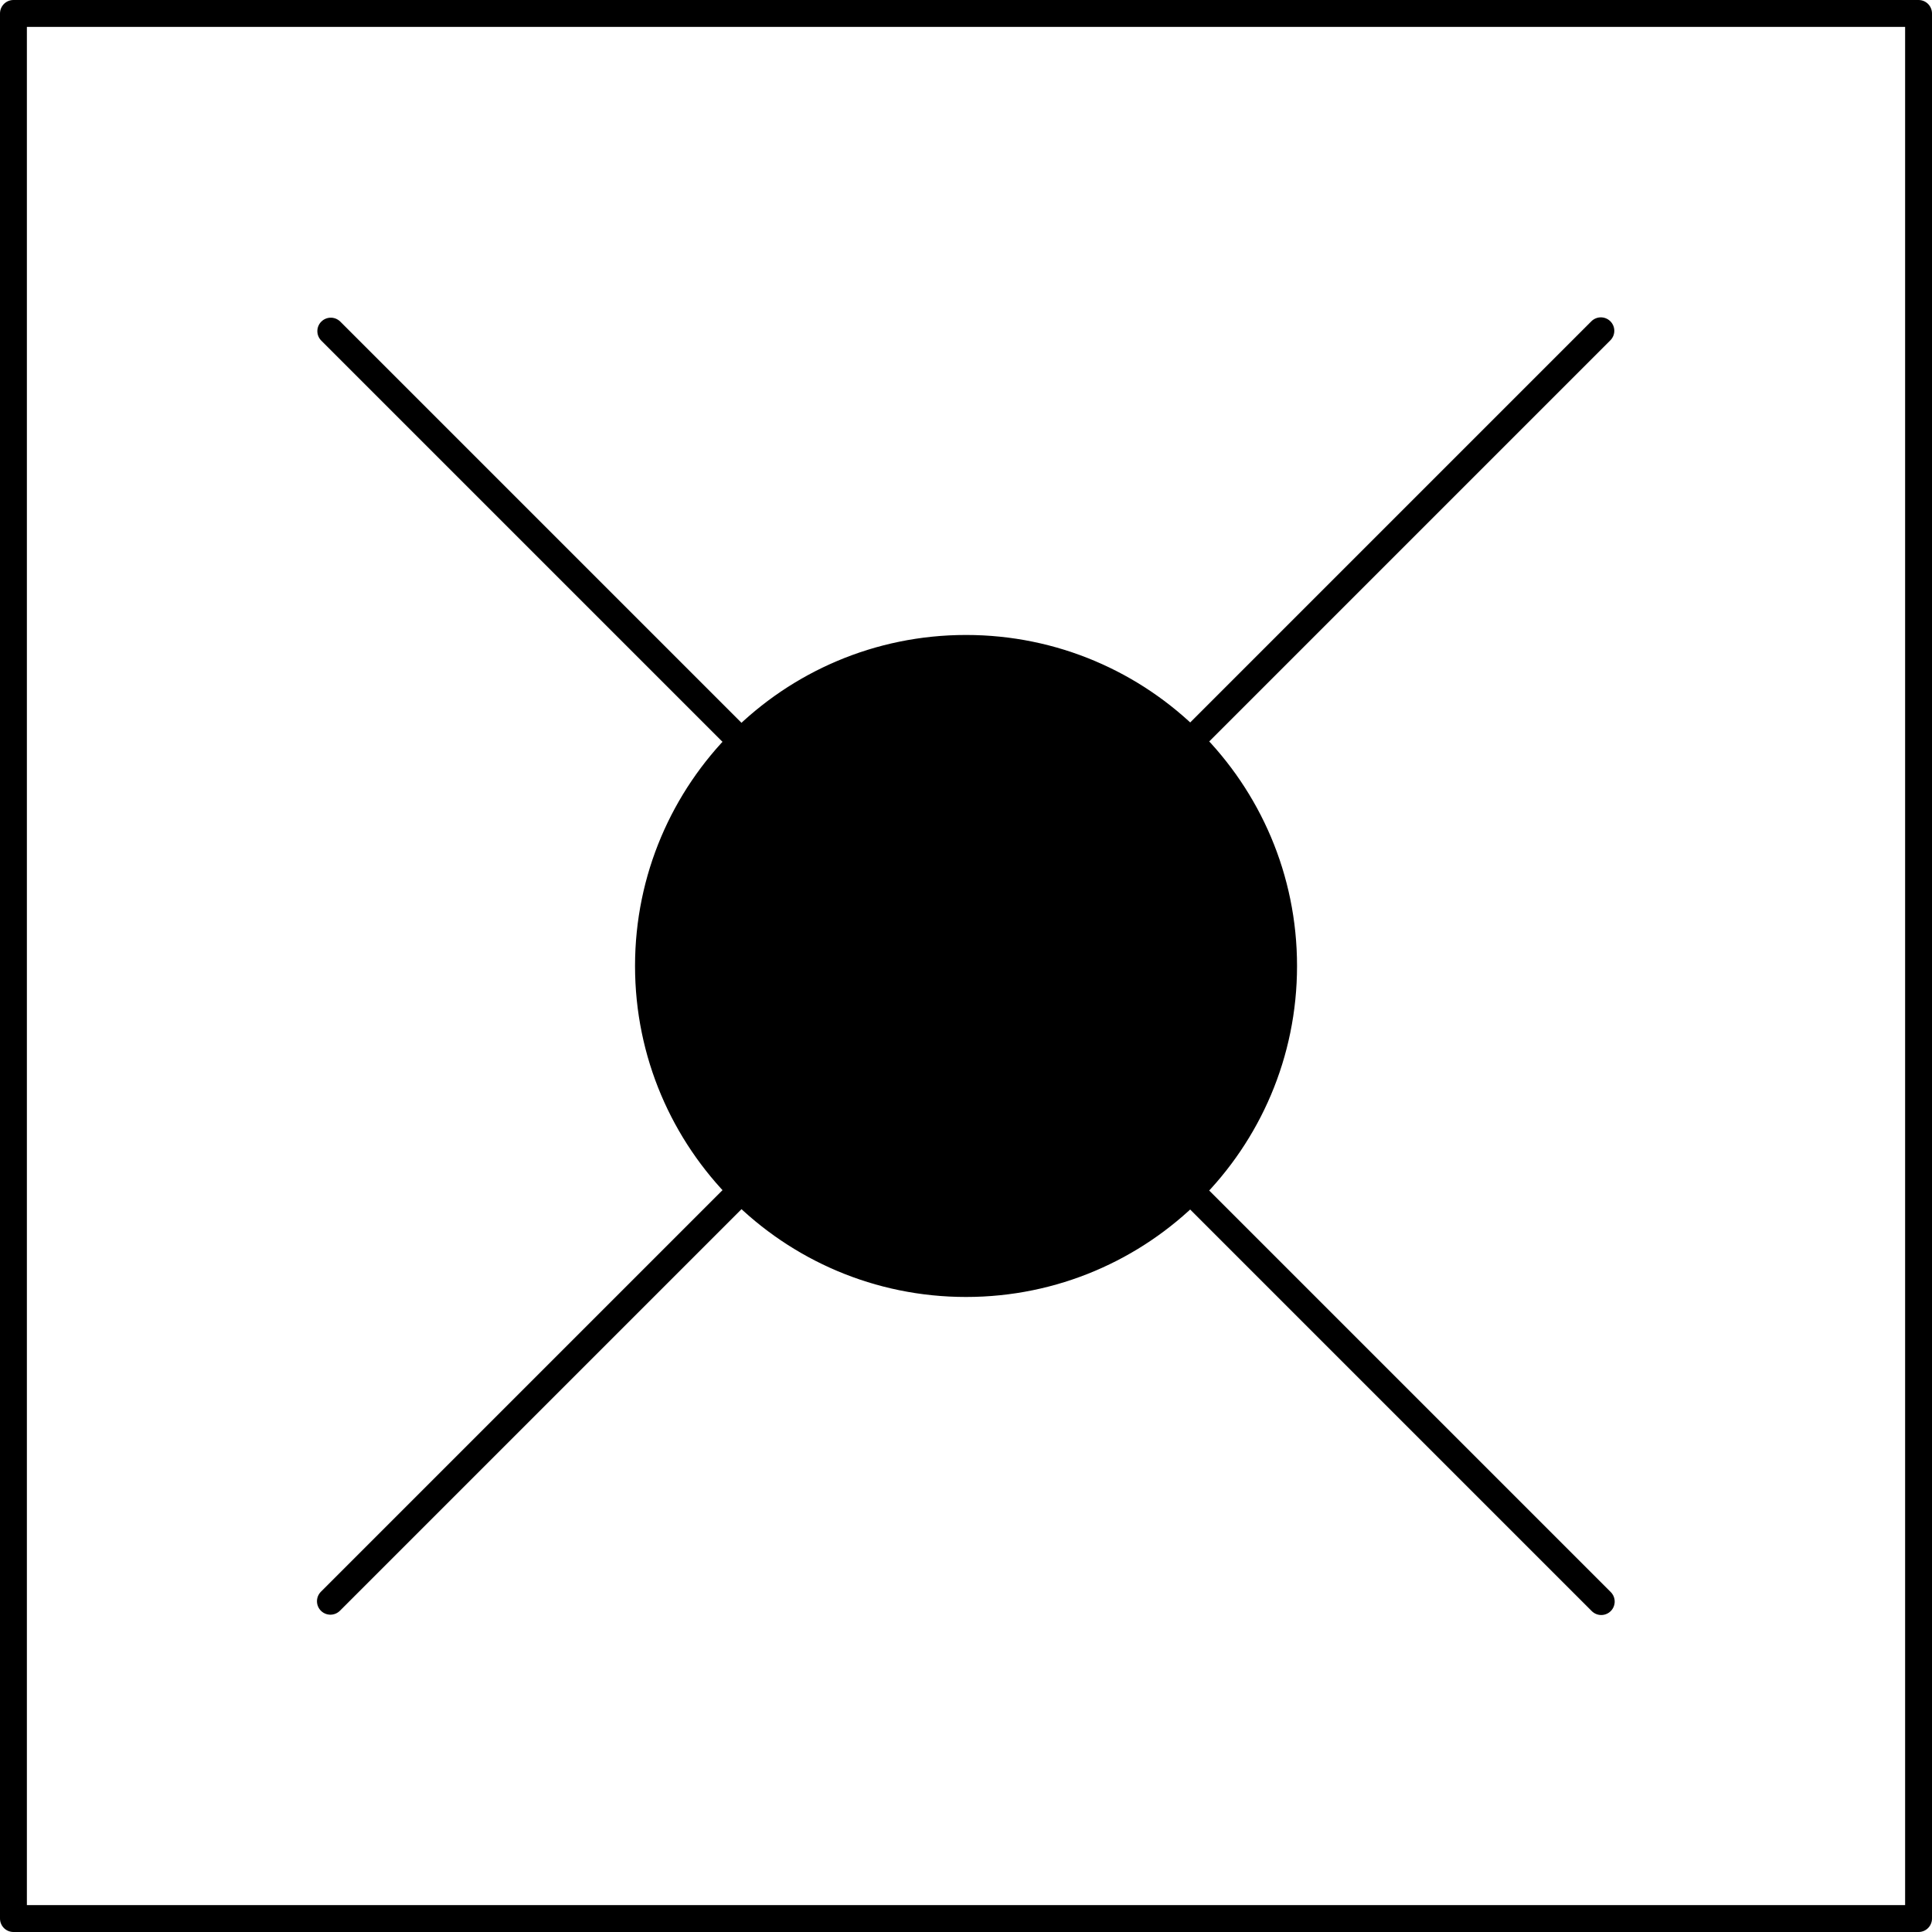
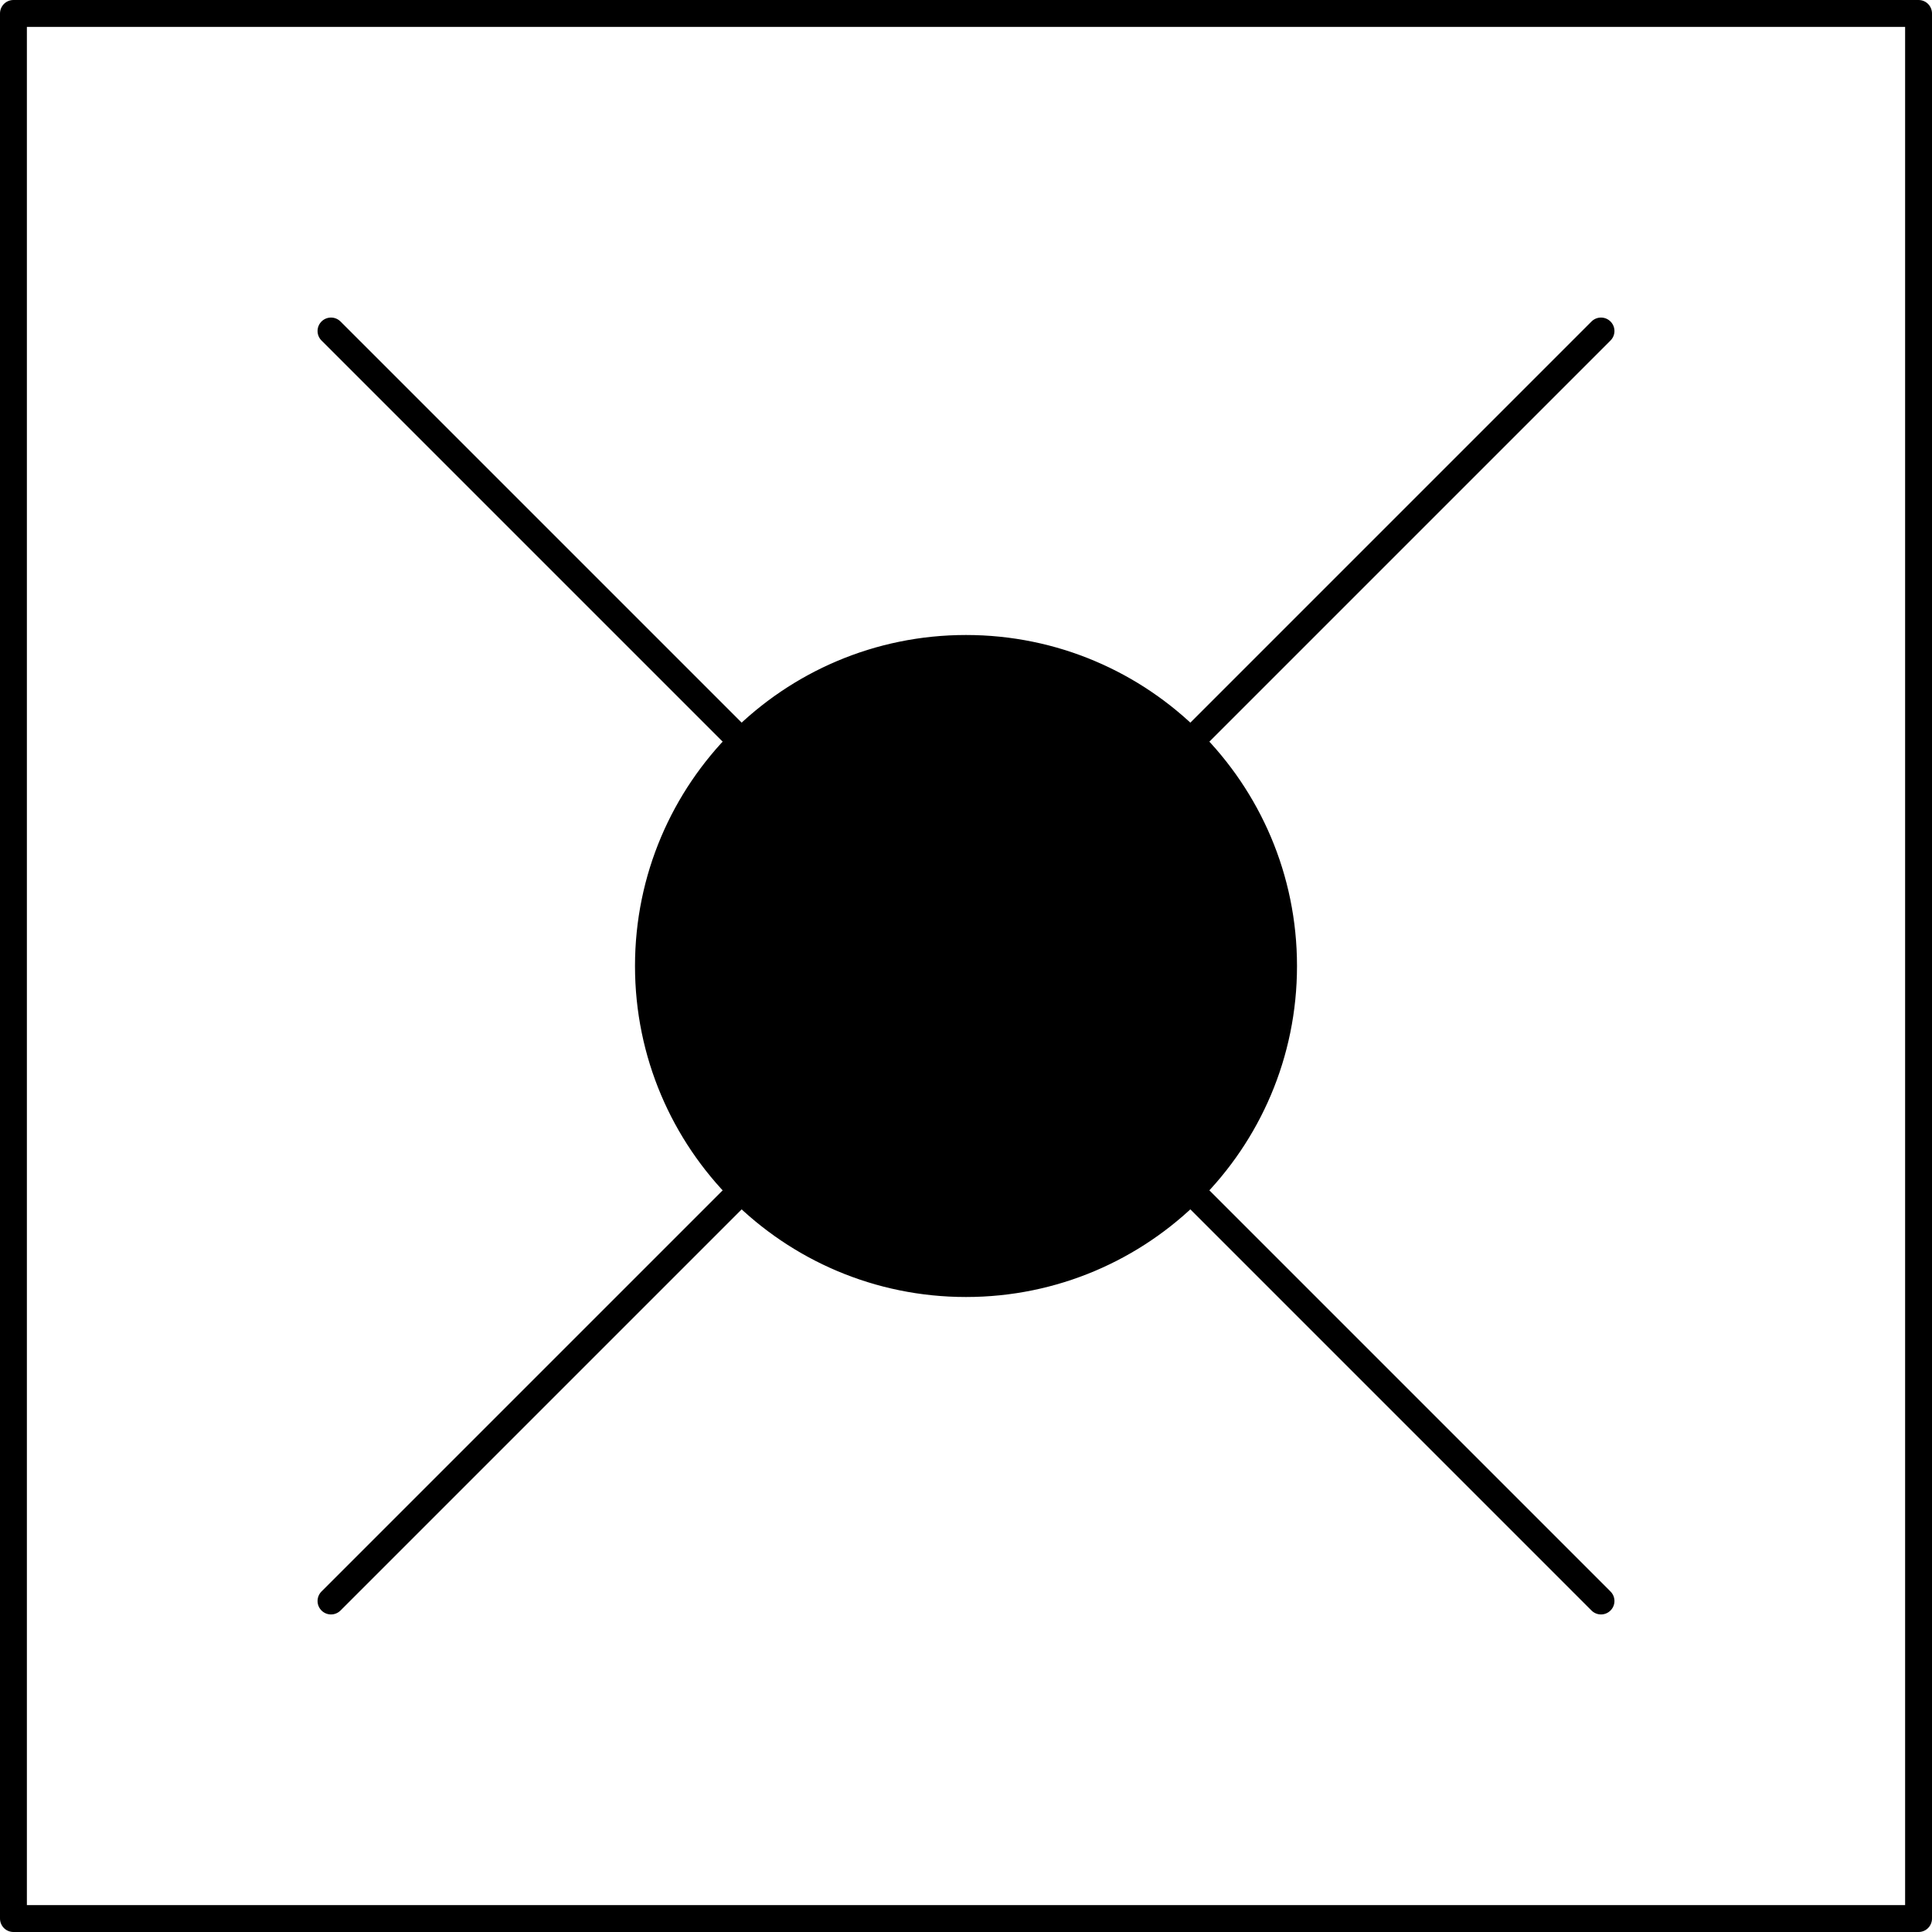
- <svg xmlns="http://www.w3.org/2000/svg" width="0.24in" height="0.24in" viewBox="0 0 17.248 17.248" xml:space="preserve" color-interpolation-filters="sRGB" class="st4">
-   <style type="text/css">
- 	
- 		.st1 {stroke:#000000;stroke-linecap:round;stroke-linejoin:round;stroke-width:0.24}
- 		.st2 {fill:#000000;stroke:#000000;stroke-linecap:round;stroke-linejoin:round;stroke-width:0.24}
- 		.st3 {fill:none;stroke:#000000;stroke-linecap:round;stroke-linejoin:round;stroke-width:0.24}
- 		.st4 {fill:none;fill-rule:evenodd;font-size:12px;overflow:visible;stroke-linecap:square;stroke-miterlimit:3}
- 	
- 	</style>
-   <g>
-     <g id="1" transform="translate(0.12,-0.12)">
-       <g id="2" transform="translate(2.83465,-2.83465)">
-         <g id="3" transform="translate(12.1961,-6.2868) rotate(45)">
-           <path d="M0 17.25 L16.04 17.25" class="st1" />
-         </g>
-         <g id="4" transform="translate(23.5347,18.1054) rotate(135)">
-           <path d="M0 17.25 L16.04 17.25" class="st1" />
-         </g>
-       </g>
-       <g id="5" transform="translate(5.66929,-5.66929)">
-         <ellipse cx="2.835" cy="14.413" rx="2.835" ry="2.835" class="st2" />
-       </g>
-       <g id="6">
-         <rect x="0" y="0.24" width="17.008" height="17.008" class="st3" />
-       </g>
-     </g>
+ <svg xmlns="http://www.w3.org/2000/svg" viewBox="0 0 17.248 17.248" data-cadle-symbol="1">
+   <g stroke="#000" stroke-width=".24" stroke-linecap="round" stroke-linejoin="round">
+     <rect x=".12" y=".12" width="17.008" height="17.008" fill="none" />
+     <path d="M2.955 2.955 14.293 14.293M14.293 2.955 2.955 14.293" fill="none" />
+     <circle cx="8.624" cy="8.624" r="2.835" fill="#000" />
  </g>
</svg>
